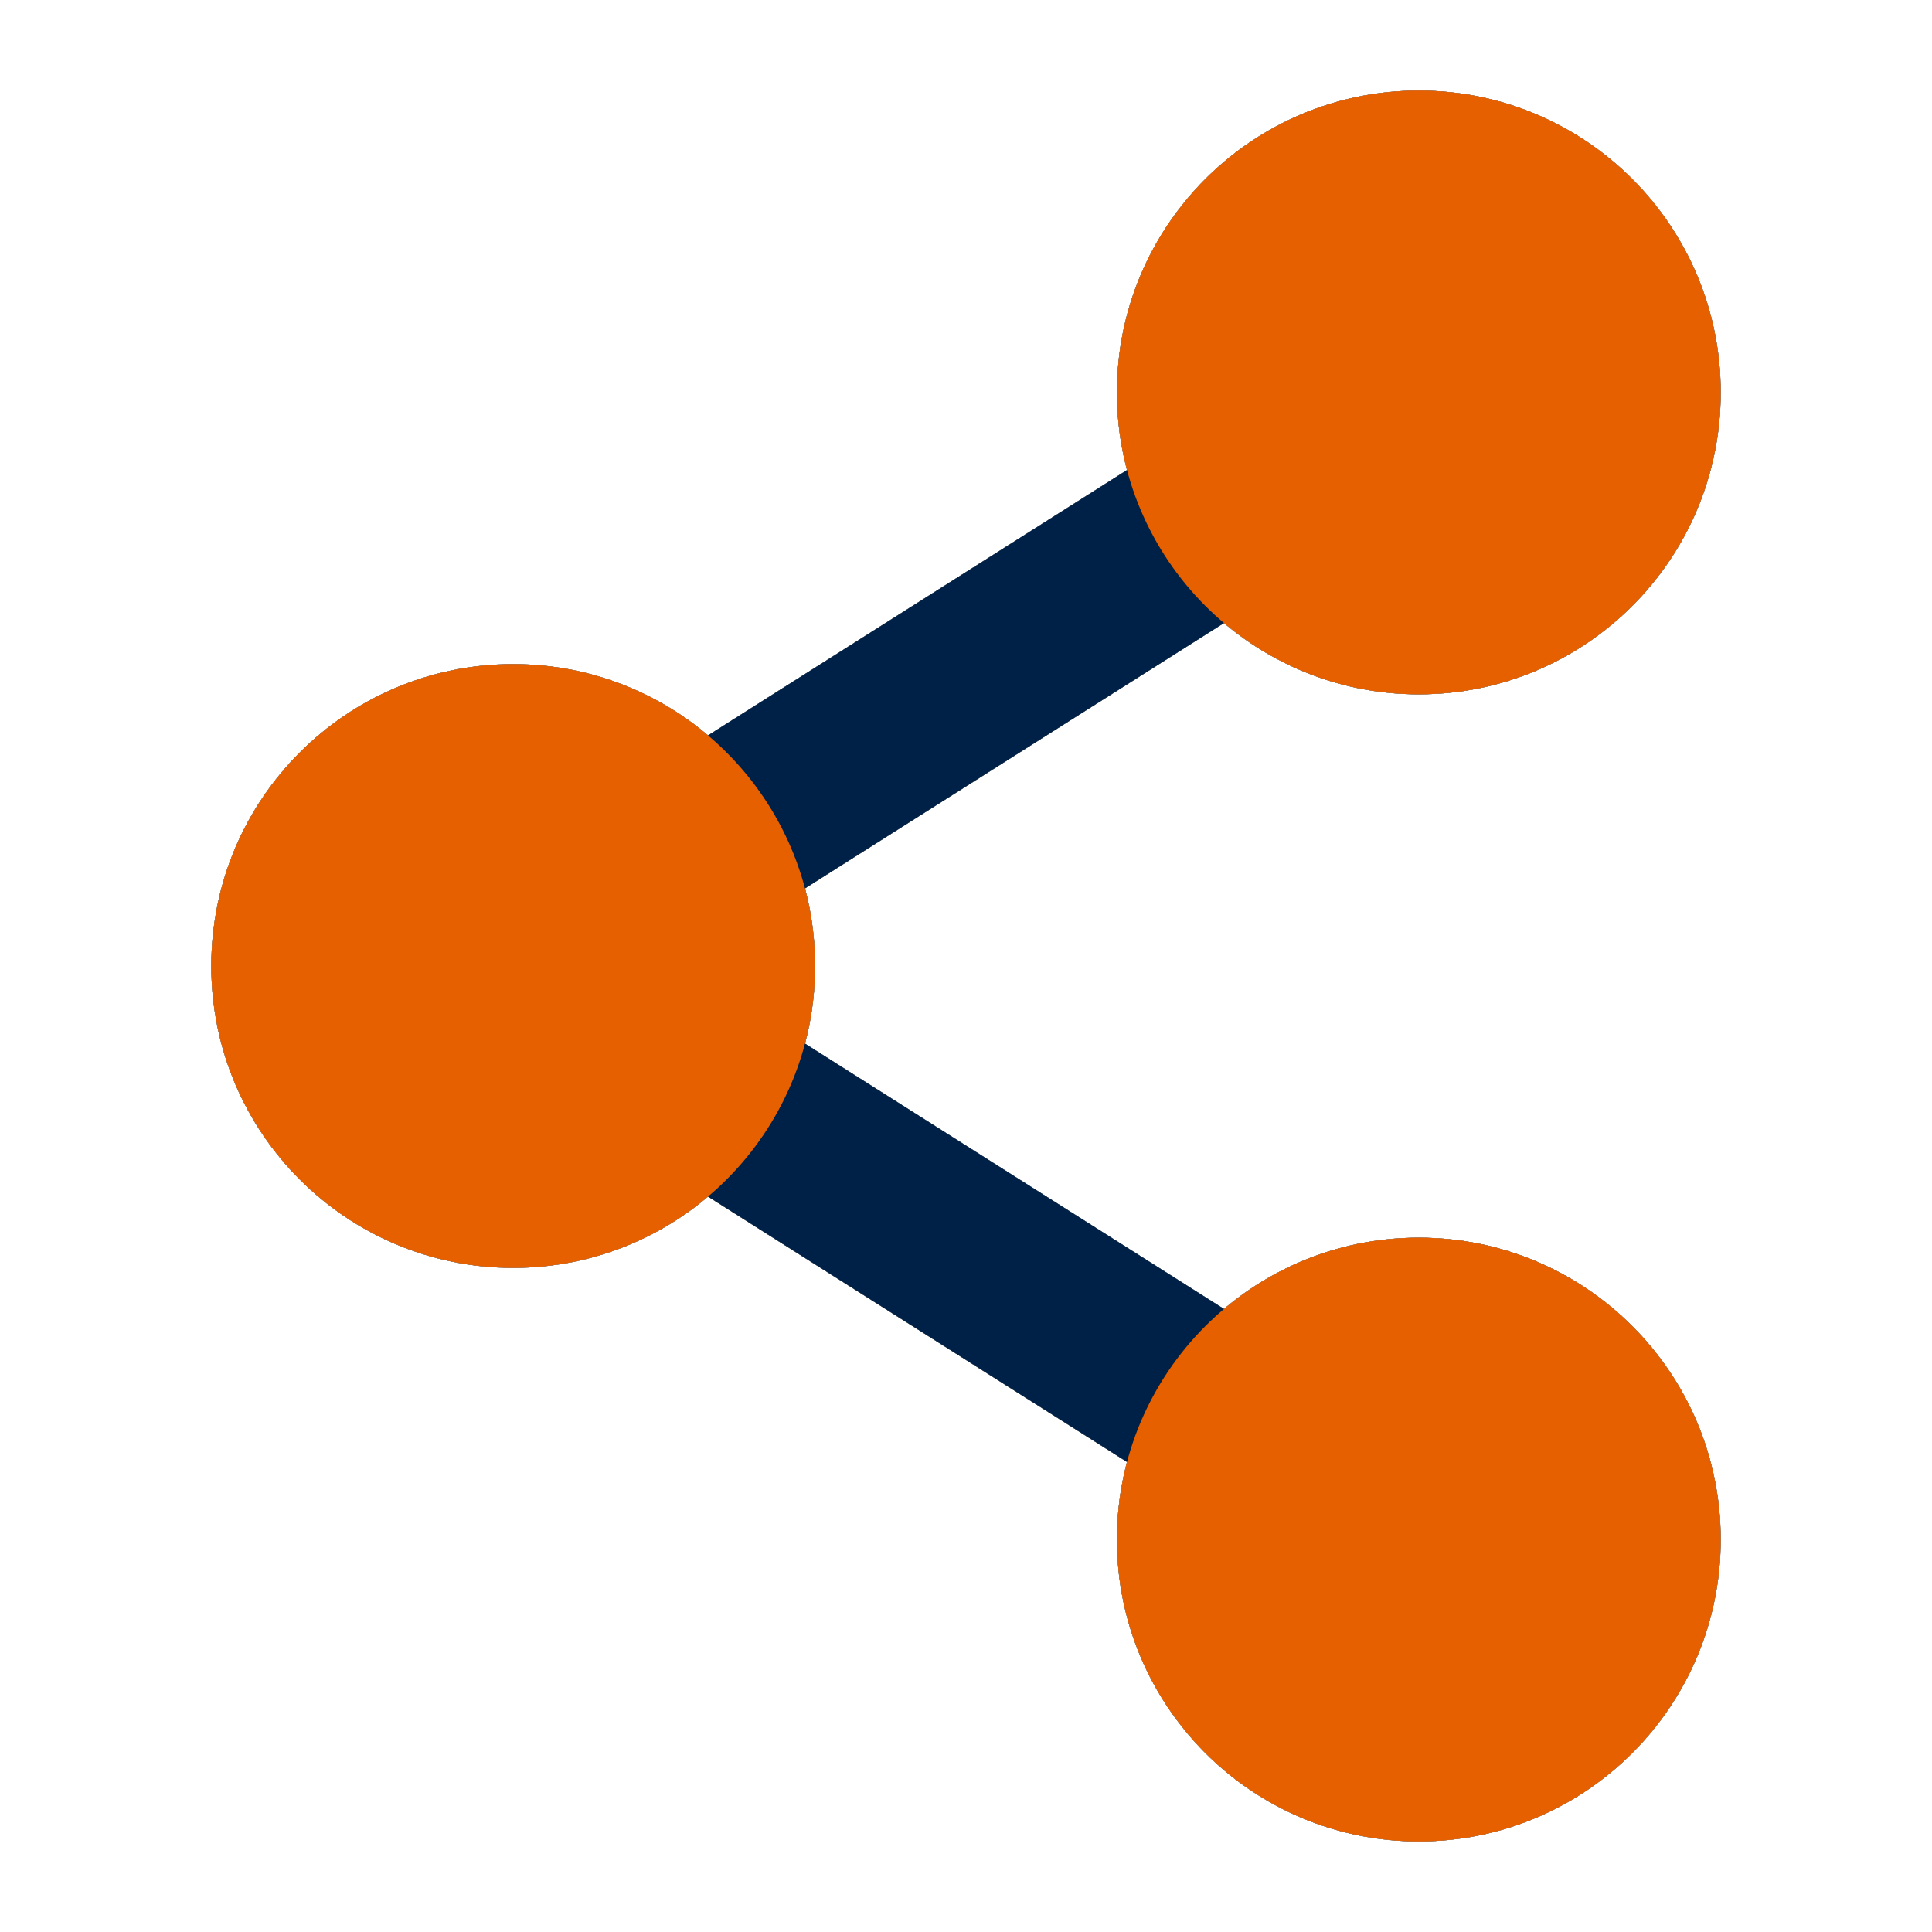
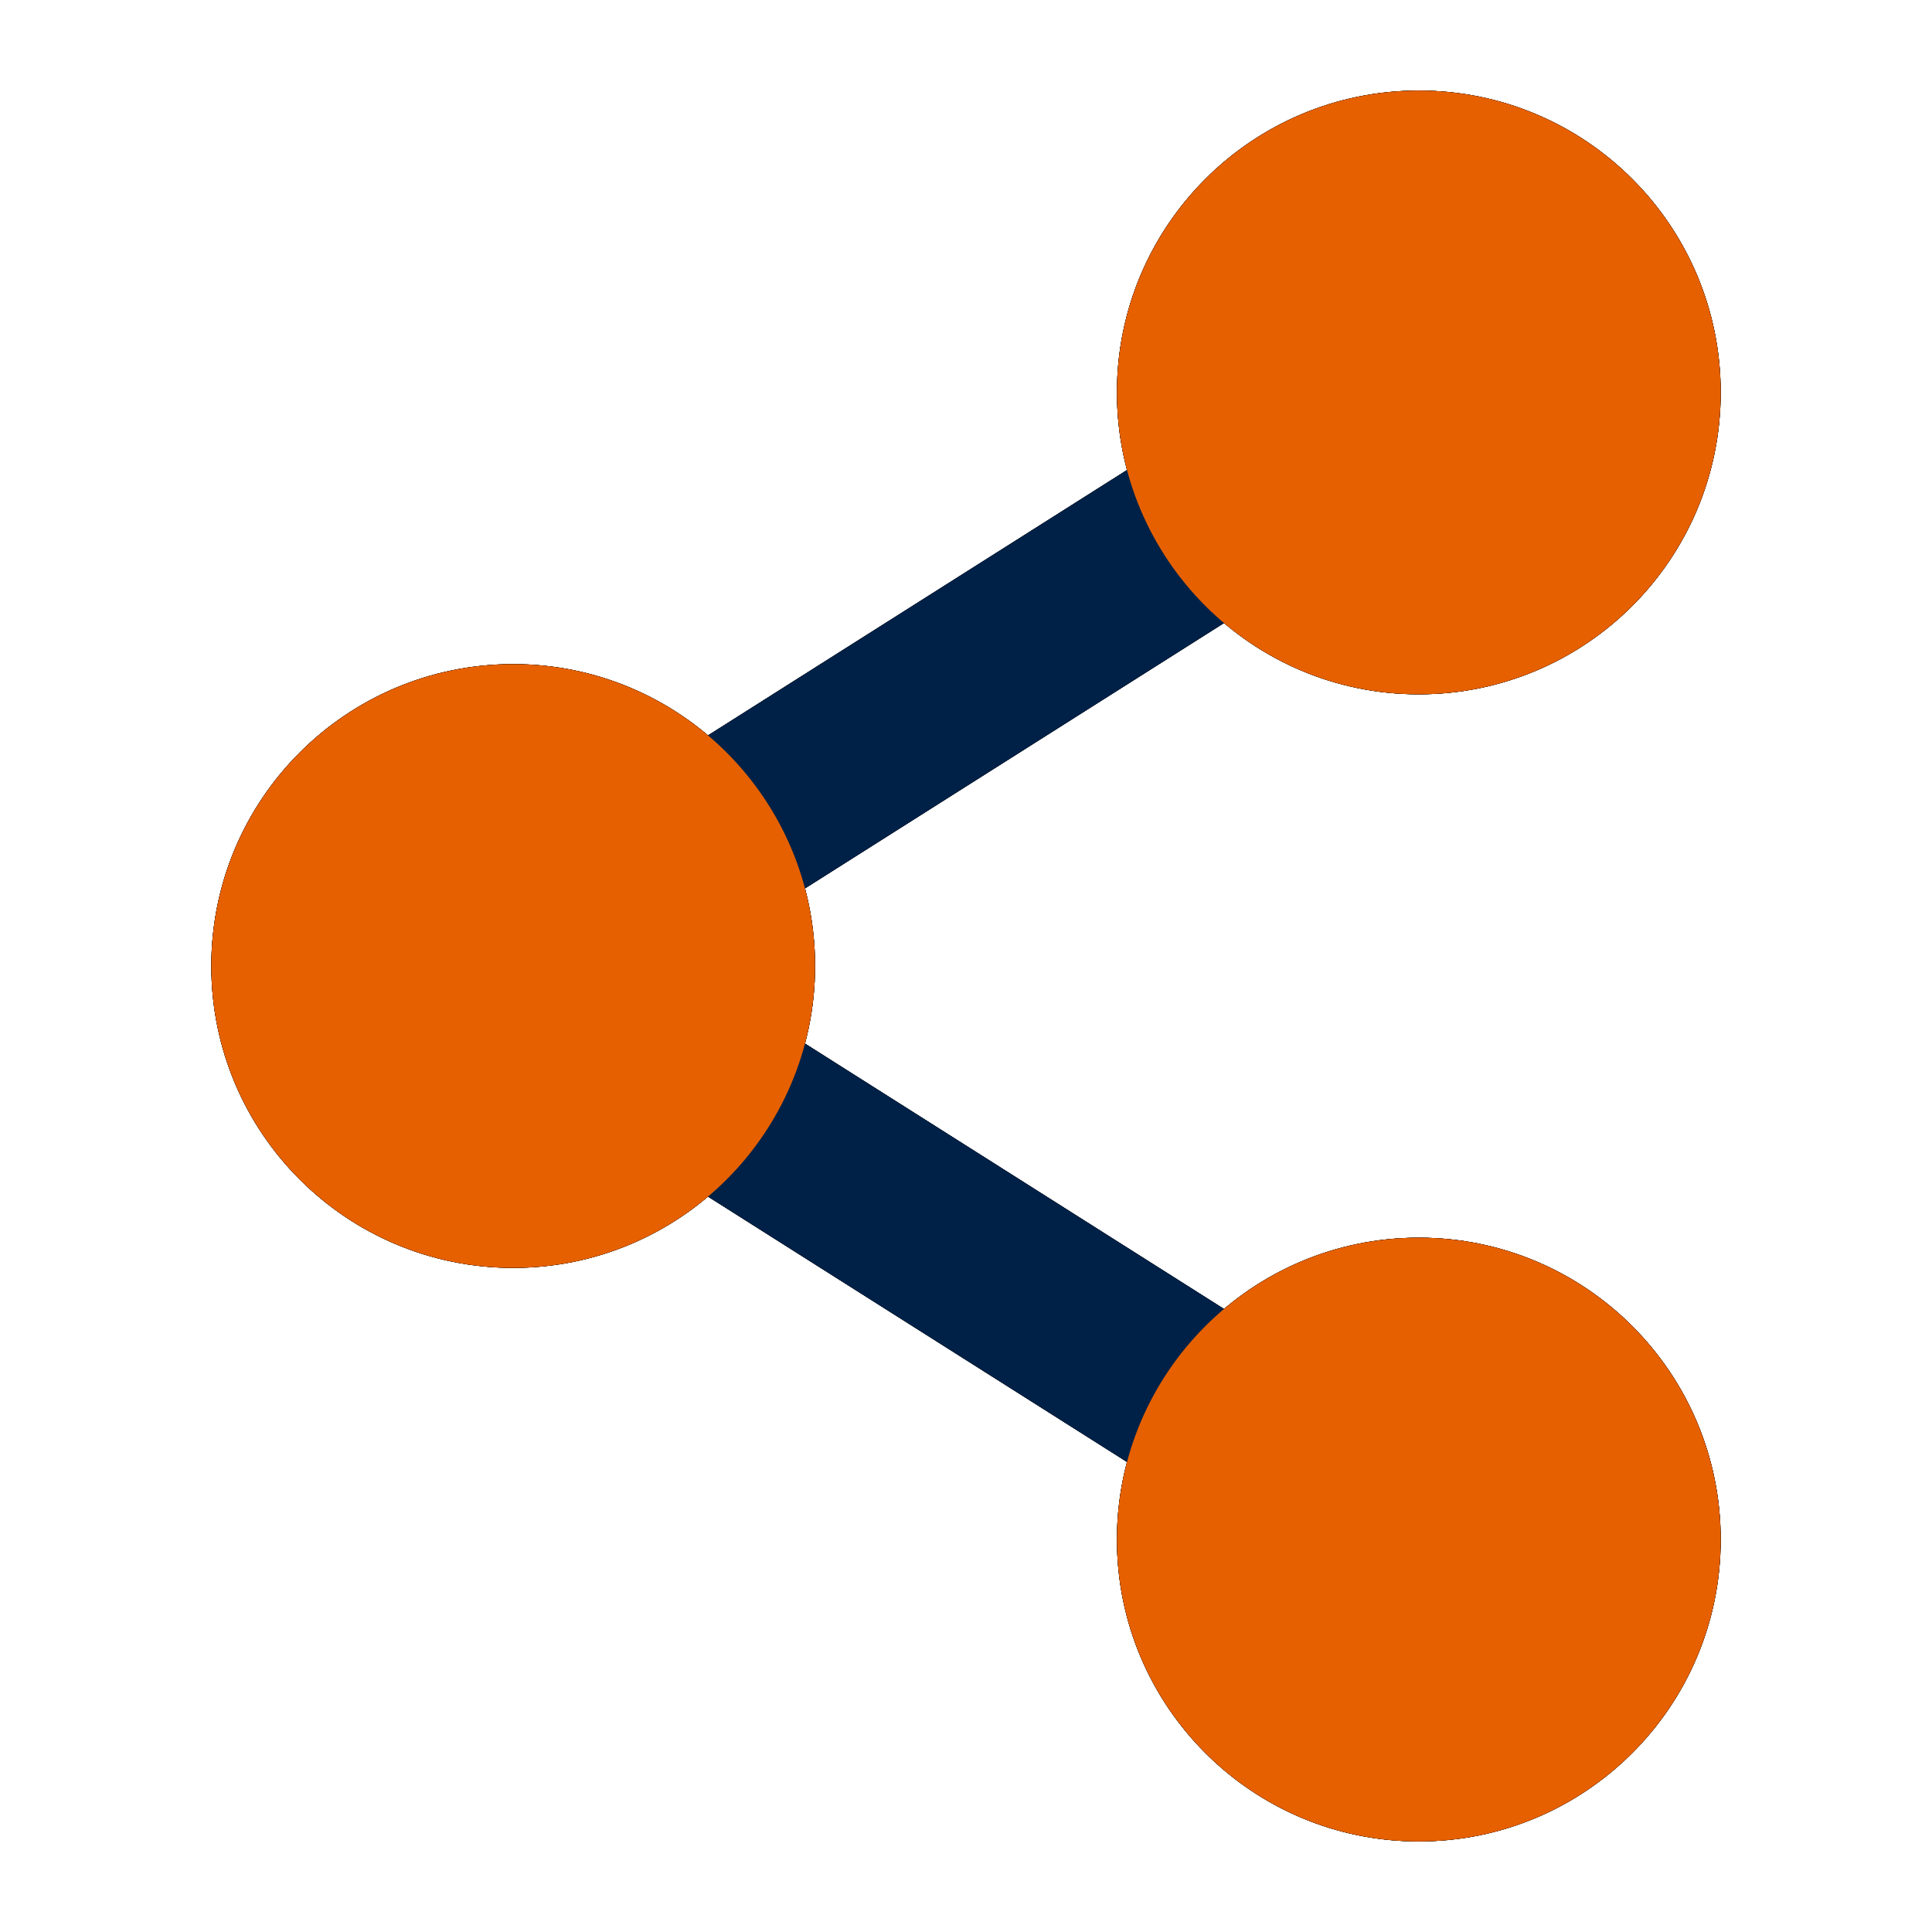
<svg xmlns="http://www.w3.org/2000/svg" width="128" height="128" viewBox="0 0 128 128">
  <style>
    g:not(#color):not(:target),
    g:target ~ #color {
      display: none;
    }
  </style>
  <symbol id="line">
    <path d="M 90.789 20.932 L 30.789 58.932 L 34 64              L 30.789 69.068 L 90.789 107.068              L 97.211 96.932 L 45.213 64              L 97.211 31.068 L 90.789 20.932 z" />
  </symbol>
  <symbol id="dot">
    <path d="M 94 6 A 20 20 0 0 0 74 26 A 20 20 0 0 0 94 46              A 20 20 0 0 0 114 26 A 20 20 0 0 0 94 6 z              M 34 44 A 20 20 0 0 0 14 64 A 20 20 0 0 0 34 84              A 20 20 0 0 0 54 64 A 20 20 0 0 0 34 44 z              M 94 82 A 20 20 0 0 0 74 102 A 20 20 0 0 0 94 122              A 20 20 0 0 0 114 102 A 20 20 0 0 0 94 82 z" />
  </symbol>
  <symbol id="outline">
    <path d="M 94,6 A 20,20 0 0 0 74,26 20,20 0 0 0 94,46              20,20 0 0 0 114,26 20,20 0 0 0 94,6 Z              M 34,44 A 20,20 0 0 0 14,64 20,20 0 0 0 34,84              20,20 0 0 0 54,64 20,20 0 0 0 34,44 Z              m 60,38 a 20,20 0 0 0 -20,20 20,20 0 0 0 20,20              20,20 0 0 0 20,-20 20,20 0 0 0 -20,-20 z              m -3.211,-61.068 -60,38              L 34,64 l -3.211,5.068 60,38              L 97.211,96.932 45.213,64 97.211,31.068 Z" />
  </symbol>
  <g id="current" fill="currentColor">
    <use href="#outline" />
  </g>
-   <g id="dark" fill="#0C0C0D" fill-opacity="0.8">
+   <g id="dark" fill="context-fill #0C0C0D" fill-opacity="context-fill-opacity 0.8">
    <use href="#outline" />
  </g>
-   <g id="light" fill="#F9F9FA" fill-opacity="0.7">
+   <g id="light" fill="context-fill #F9F9FA" fill-opacity="context-fill-opacity 0.7">
    <use href="#outline" />
  </g>
  <g id="color">
    <use href="#line" fill="#002147" />
    <use href="#dot" fill="#E66000" />
  </g>
</svg>
